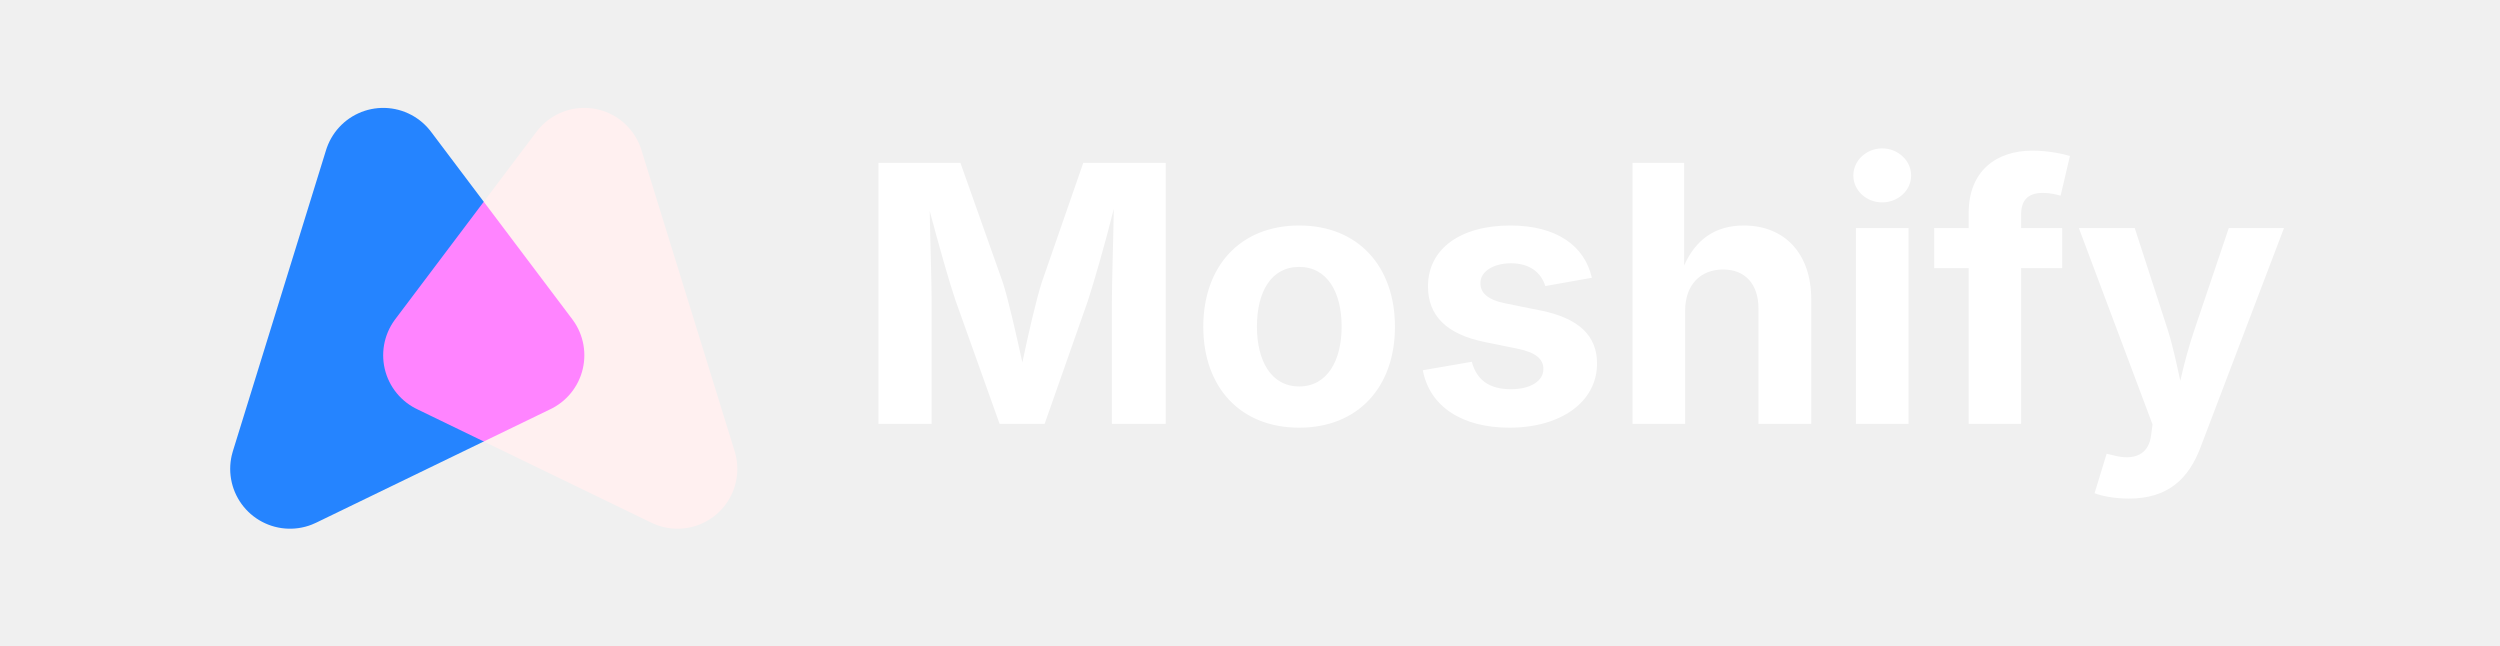
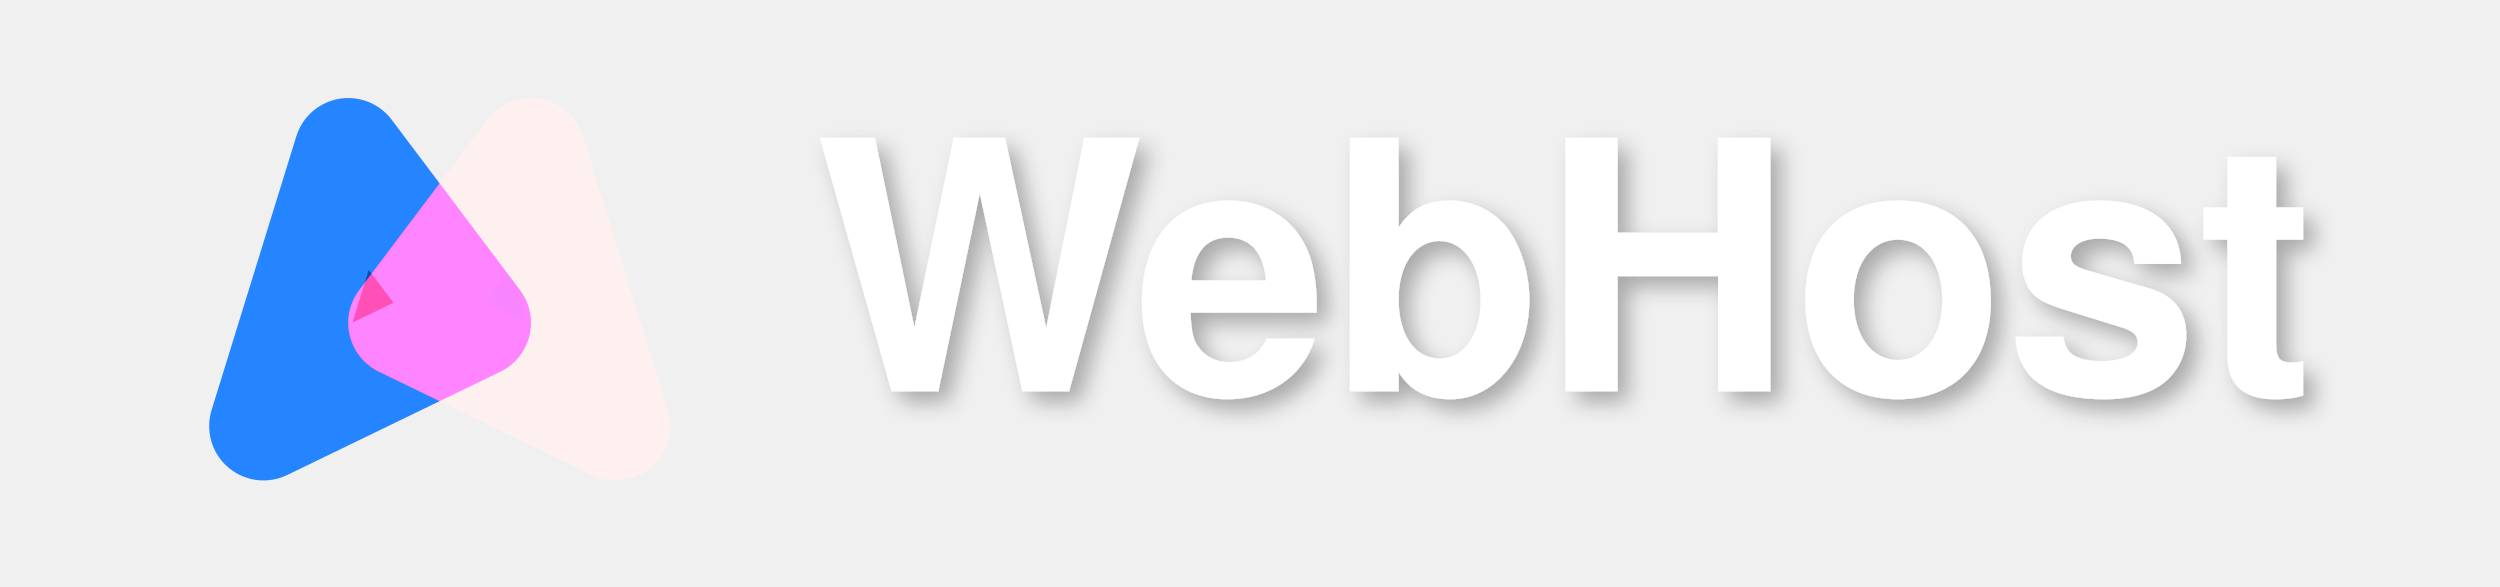
- <svg xmlns="http://www.w3.org/2000/svg" width="209" height="54" viewBox="0 0 209 54">
+ <svg xmlns="http://www.w3.org/2000/svg" width="230" height="54" viewBox="0 0 230 54">
  <defs>
    <style>
-       .cls-1 {
-         fill: #2584ff;
-         stroke: #2584ff;
-       }
- 
+       .cls-1 { fill: rgb(0, 80, 184); stroke: #2584ff; }
      .cls-1, .cls-2 {
        stroke-linecap: round;
        stroke-linejoin: round;
        stroke-width: 10px;
        fill-rule: evenodd;
      }
- 
-       .cls-2 {
-         fill: #ff3400;
-         stroke: #ff3400;
-         mix-blend-mode: lighten;
-       }
- 
+       .cls-2 { fill: rgb(249, 91, 52); stroke: #ff3400; mix-blend-mode: lighten; }
      .cls-3 {
-         font-size: 32.498px;
+         font-size: 32px;
        fill: #fff;
-         font-family: Inter;
+         font-family: Helvetica, Arial, sans-serif;
        font-weight: 700;
+         filter: drop-shadow(1px 1px 1px rgba(0,0,0,0.3));
      }
    </style>
  </defs>
  <path id="Polygon_1_copy_2" data-name="Polygon 1 copy 2" class="cls-1" d="M43.851,29.7L24.244,39.2,32.037,14.02Z" />
  <path id="Polygon_1_copy_2-2" data-name="Polygon 1 copy 2" class="cls-2" d="M37.033,29.7L56.64,39.2,48.847,14.02Z" />
-   <text id="Moshify" class="cls-3" transform="translate(71.466 35.437) scale(0.923)">Moshify</text>
+   <text id="WebHost" class="cls-3" x="75" y="36">WebHost</text>
</svg>
